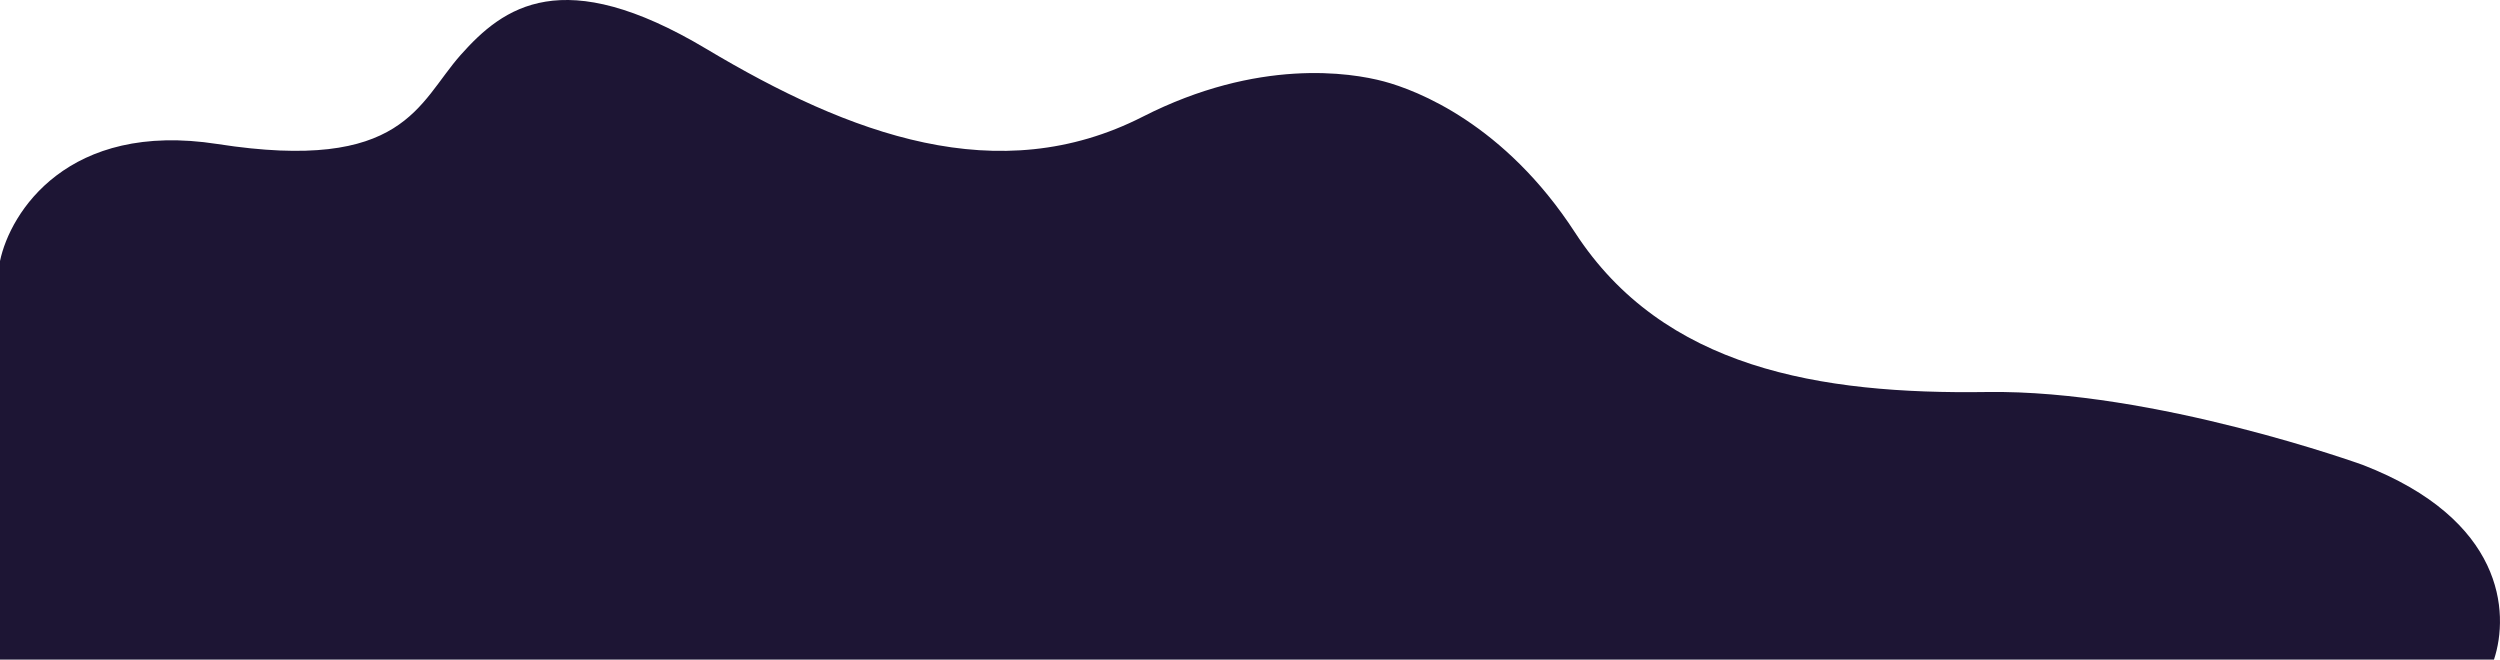
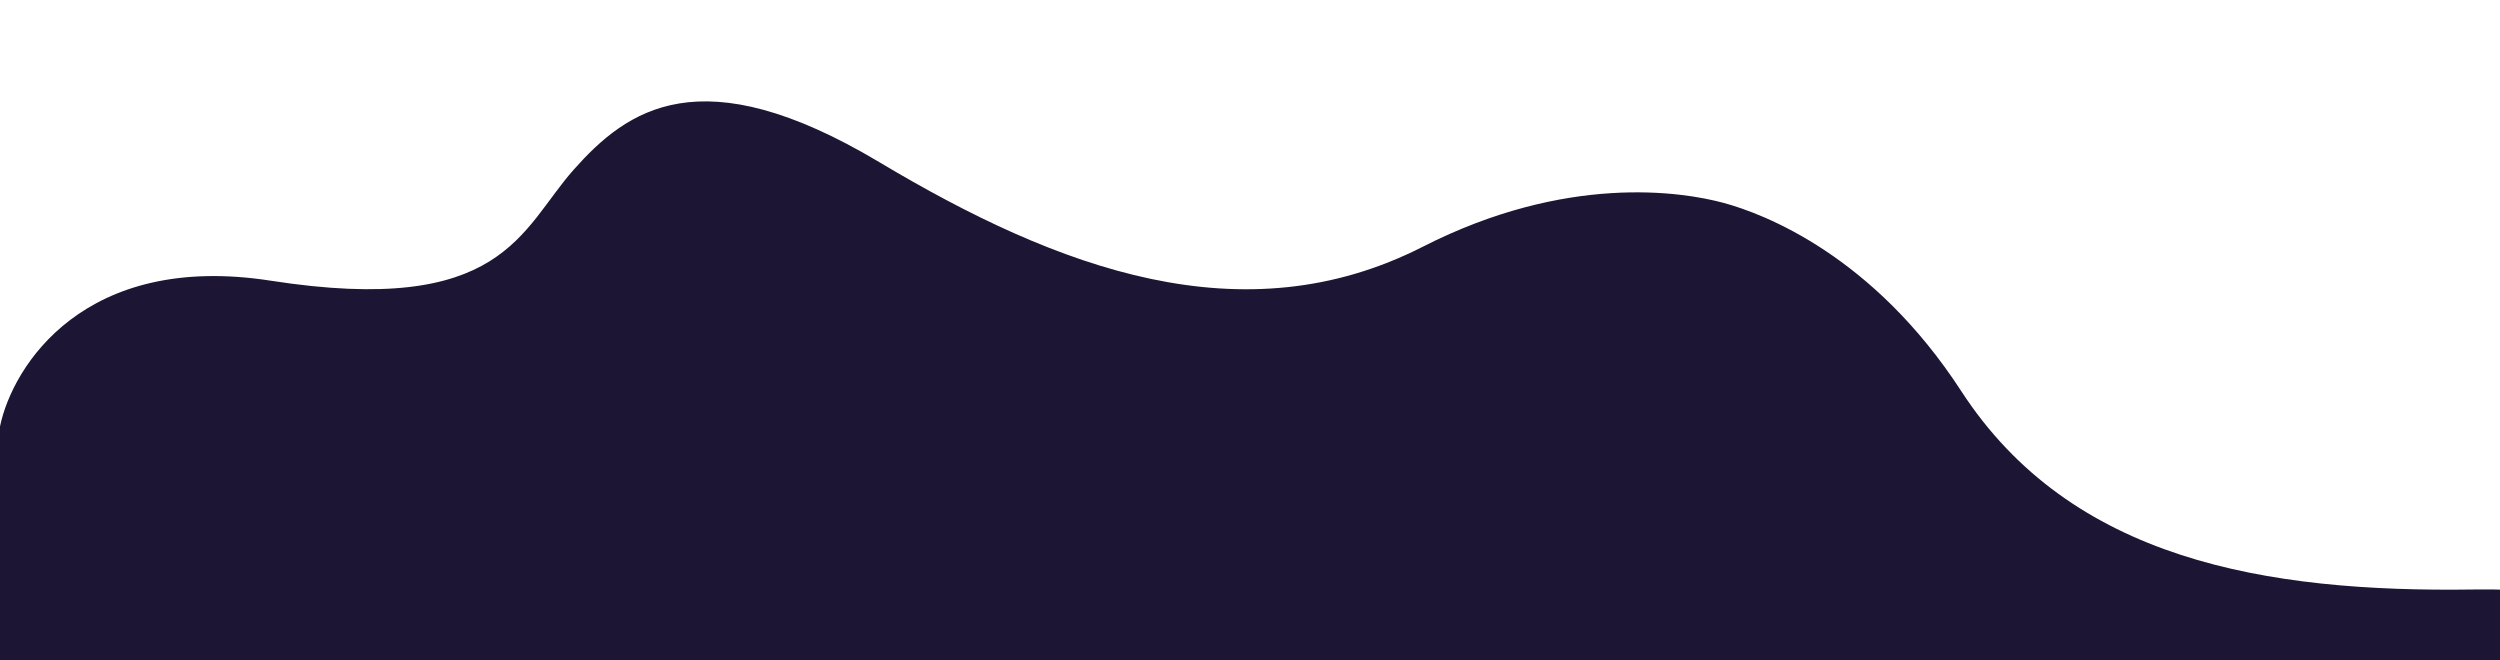
- <svg xmlns="http://www.w3.org/2000/svg" width="2494" height="658" viewBox="0 0 2494 658" fill="none">
+ <svg xmlns="http://www.w3.org/2000/svg" width="2494" height="658" viewBox="0 0 2003 366" fill="none">
  <path d="M2357.07 463.787C2497.95 518.323 2503.55 610.868 2488 658H2292.89H0V260.423C10.102 211.831 67.623 120.452 216.895 143.661C403.484 172.672 416.945 102.83 459.583 54.796C502.221 6.762 561.196 -36.894 704.595 48.747C847.995 134.388 995.996 189.784 1139.97 116.44C1255.15 57.764 1347.51 72.37 1380.54 81.22C1413.57 90.07 1500.86 123.602 1571.27 232.007C1659.29 367.513 1815.16 393.539 1982.17 391.071C2149.18 388.604 2357.07 463.787 2357.07 463.787Z" fill="#1D1534" />
</svg>
